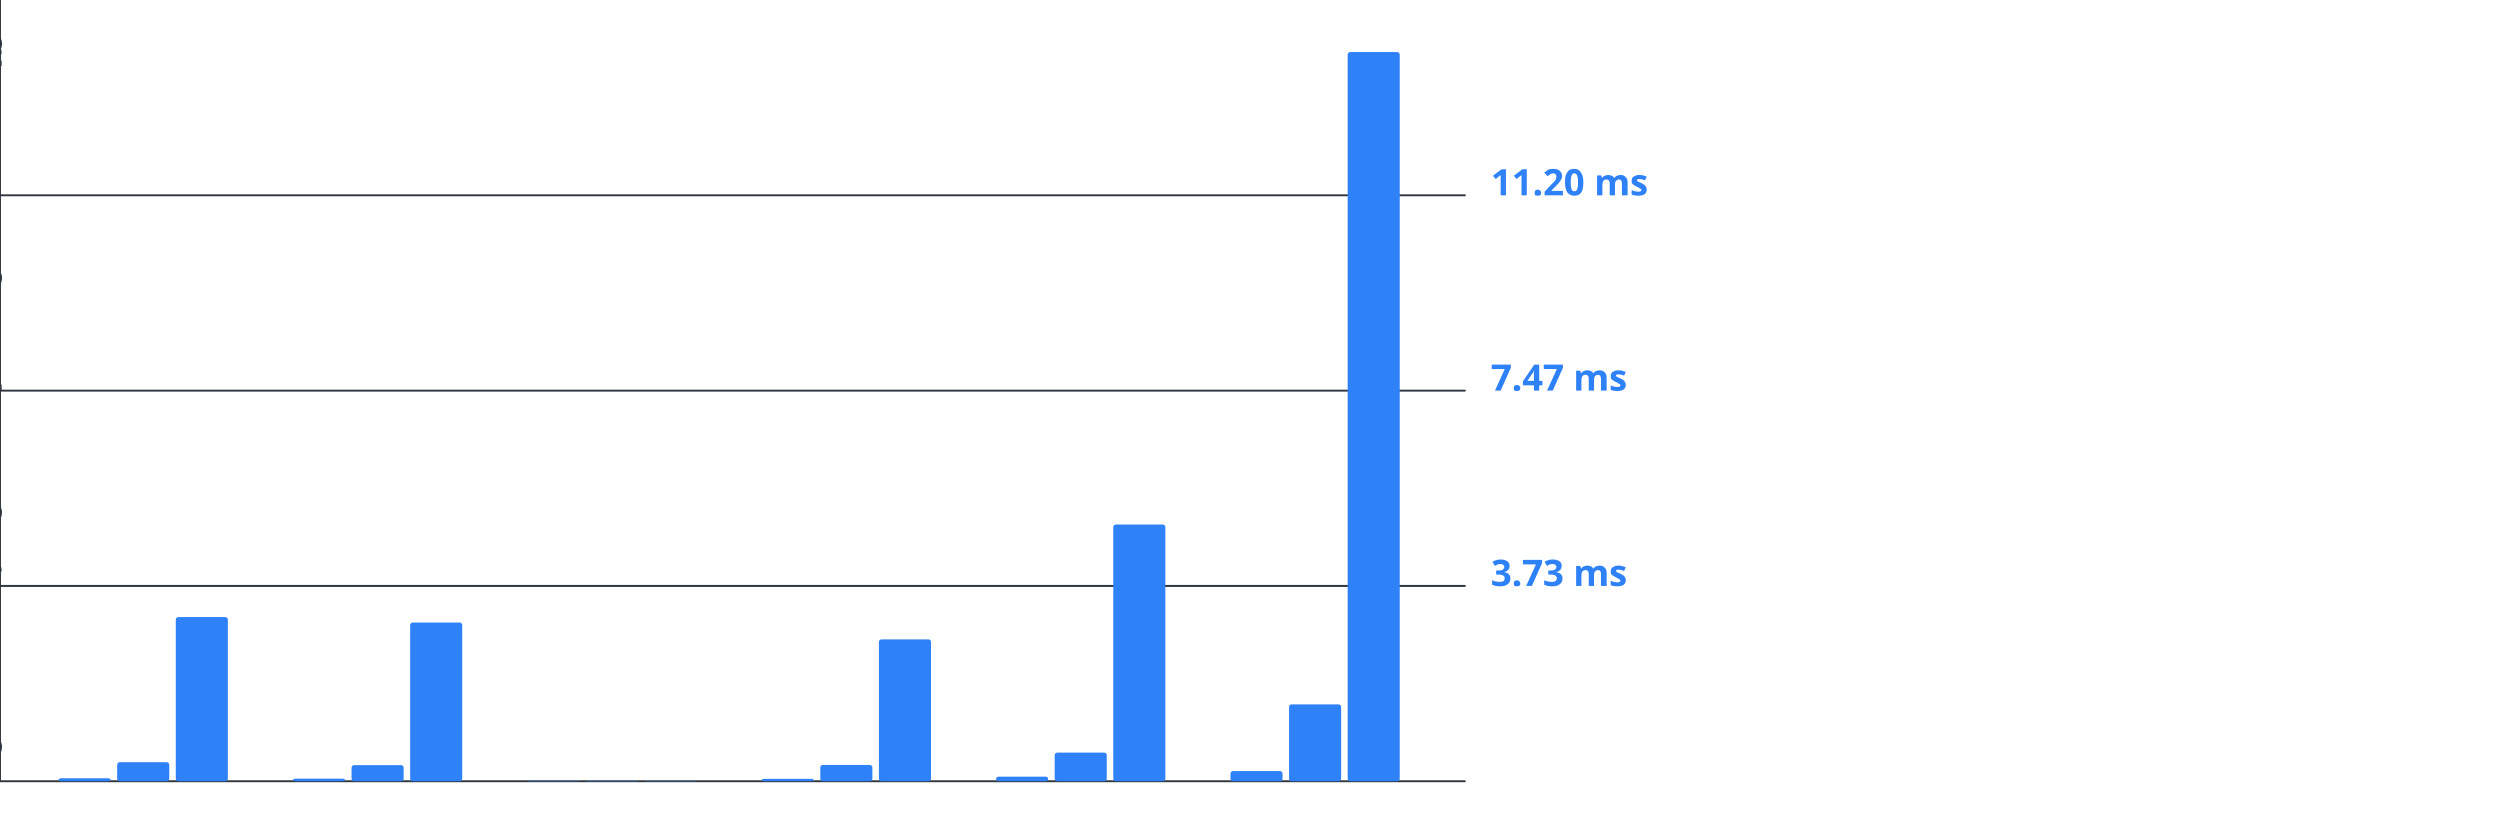
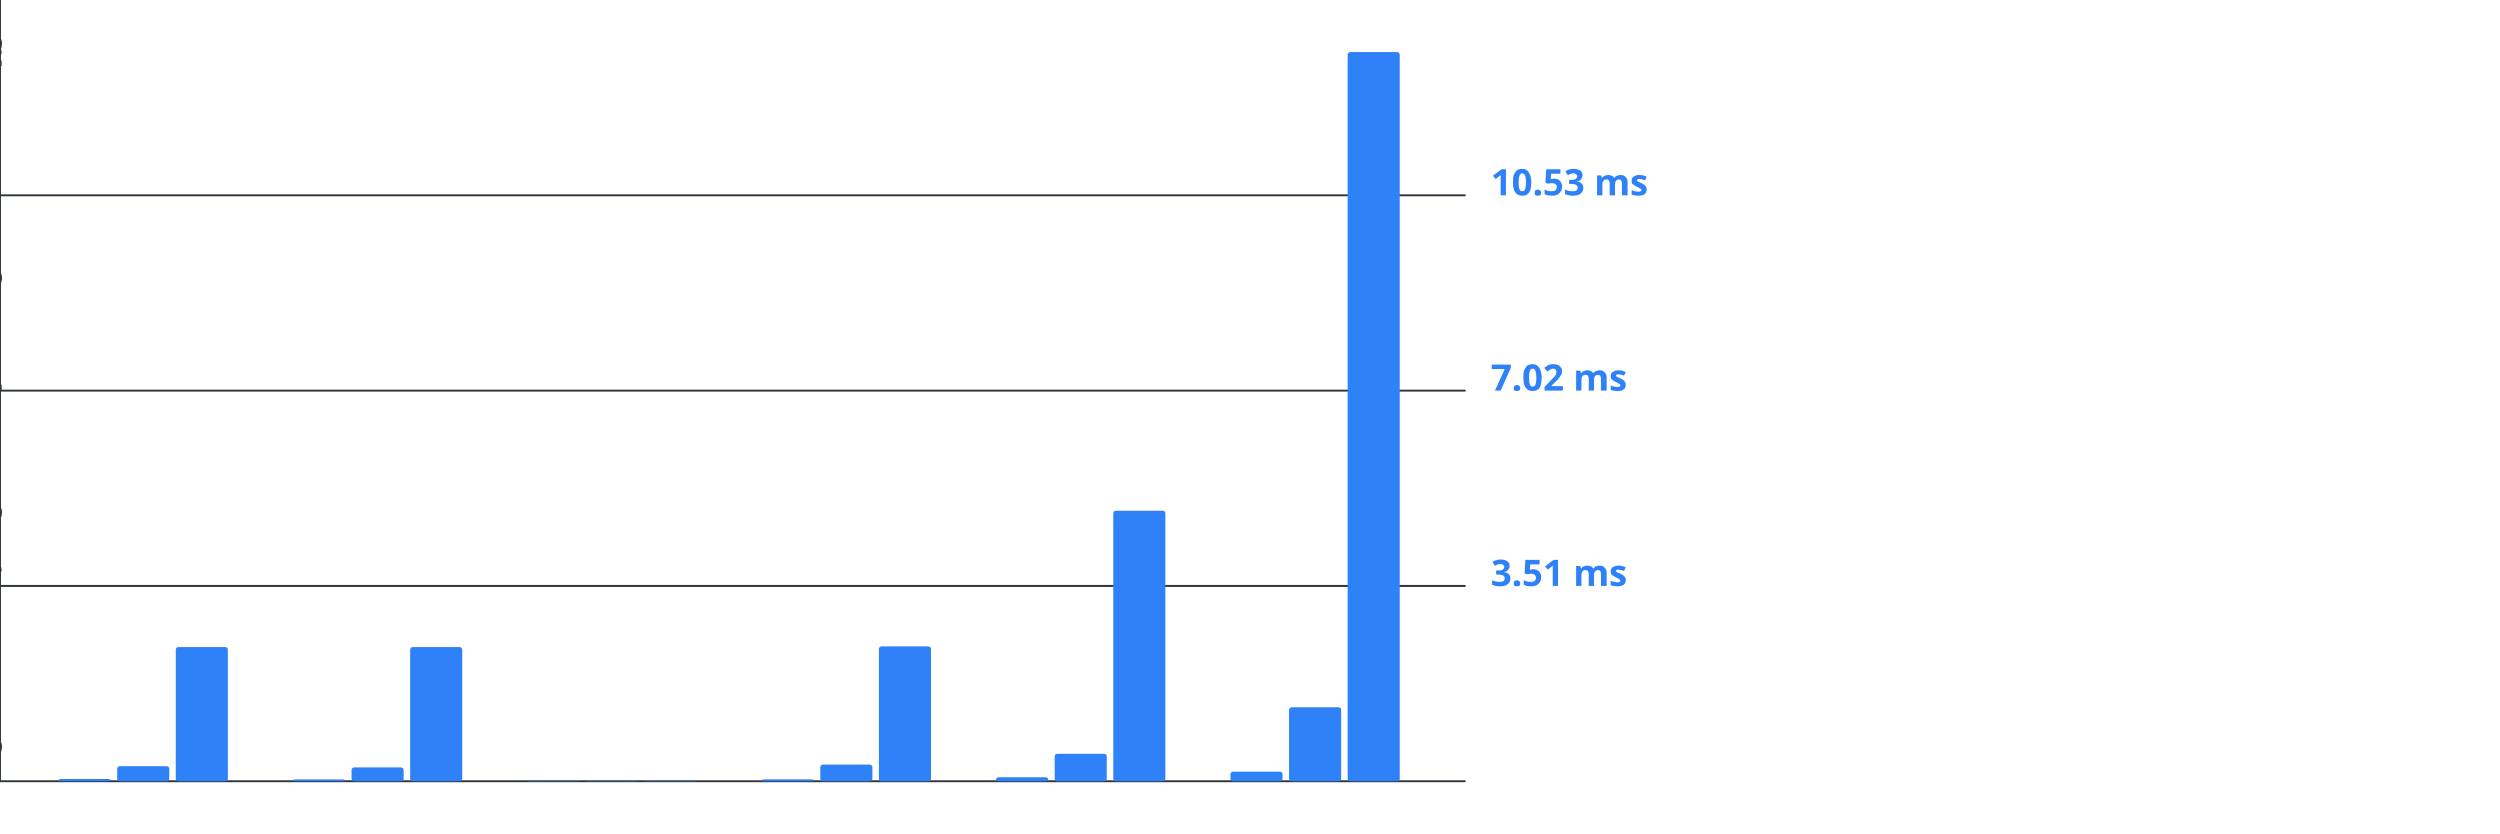
<svg xmlns="http://www.w3.org/2000/svg" class="chart" viewBox="0 0 96 32">
  <style>
    .chart .bg {
      fill: #eee5;
    }
    .chart .w {
      fill: none;
      stroke: #30363d;
      stroke-width: 0.075;
    }
    .chart .c {
      fill: #2f81f7;
    }
    .chart .t {
      font-size: 1.4px;
      font-weight: bold;
      fill: #30363d;
      font-family: -apple-system, BlinkMacSystemFont, "Segoe UI", "Noto Sans", Helvetica, Arial, sans-serif, "Apple Color Emoji", "Segoe UI Emoji";
      transform: rotate(90deg);
      transform-box: fill-box;
      transform-origin: left;
    }
    .chart .un {
      font-size: 1.4px;
      font-weight: bold;
      fill: #2f81f7;
      font-family: -apple-system, BlinkMacSystemFont, "Segoe UI", "Noto Sans", Helvetica, Arial, sans-serif, "Apple Color Emoji", "Segoe UI Emoji";
    }
    .chart path {
      fill: none;
      stroke: #2f81f7;
      stroke-linejoin: round;
      stroke-linecap: round;
    }
  </style>
-   <text class="un" x="57.25" y="7.5">11.20 ms</text>
-   <text class="un" x="57.25" y="15">7.47 ms</text>
-   <text class="un" x="57.25" y="22.5">3.73 ms</text>
+   <text class="un" x="57.25" y="7.5">10.53 ms</text>
+   <text class="un" x="57.25" y="15">7.02 ms</text>
+   <text class="un" x="57.25" y="22.5">3.51 ms</text>
  <path class="w" d="     M0     ,0 0,30 56.25,30     M0,7.5 56.25,7.5     M0,15 56.25,15     M0,22.5 56.25,22.5   " />
  <text x="1.25" y="1" class="t">filter</text>
-   <rect class="c" x="2.25" y="29.886" height="0.114" width="2" rx="0.1" />
-   <rect class="c" x="4.5" y="29.269" height="0.731" width="2" rx="0.1" />
-   <rect class="c" x="6.75" y="23.696" height="6.304" width="2" rx="0.1" />
+   <rect class="c" x="2.25" y="29.914" height="0.086" width="2" rx="0.1" />
+   <rect class="c" x="4.5" y="29.421" height="0.579" width="2" rx="0.1" />
+   <rect class="c" x="6.75" y="24.847" height="5.153" width="2" rx="0.1" />
  <text x="10.25" y="1" class="t">foreach</text>
-   <rect class="c" x="11.25" y="29.901" height="0.099" width="2" rx="0.1" />
-   <rect class="c" x="13.5" y="29.381" height="0.619" width="2" rx="0.1" />
-   <rect class="c" x="15.75" y="23.905" height="6.095" width="2" rx="0.1" />
+   <rect class="c" x="11.25" y="29.929" height="0.071" width="2" rx="0.1" />
+   <rect class="c" x="13.5" y="29.469" height="0.531" width="2" rx="0.1" />
+   <rect class="c" x="15.75" y="24.847" height="5.153" width="2" rx="0.1" />
  <text x="19.25" y="1" class="t">for in</text>
  <rect class="c" x="20.25" y="29.983" height="0.017" width="2" rx="0.1" />
-   <rect class="c" x="22.5" y="29.986" height="0.014" width="2" rx="0.1" />
-   <rect class="c" x="24.75" y="29.987" height="0.013" width="2" rx="0.1" />
+   <rect class="c" x="22.5" y="29.984" height="0.016" width="2" rx="0.1" />
+   <rect class="c" x="24.75" y="29.982" height="0.018" width="2" rx="0.1" />
  <text x="28.25" y="1" class="t">for</text>
-   <rect class="c" x="29.25" y="29.908" height="0.092" width="2" rx="0.1" />
-   <rect class="c" x="31.5" y="29.373" height="0.627" width="2" rx="0.1" />
-   <rect class="c" x="33.75" y="24.552" height="5.448" width="2" rx="0.1" />
+   <rect class="c" x="29.25" y="29.926" height="0.074" width="2" rx="0.1" />
+   <rect class="c" x="31.5" y="29.361" height="0.639" width="2" rx="0.1" />
+   <rect class="c" x="33.75" y="24.822" height="5.178" width="2" rx="0.1" />
  <text x="37.25" y="1" class="t">for of</text>
-   <rect class="c" x="38.25" y="29.824" height="0.176" width="2" rx="0.1" />
-   <rect class="c" x="40.5" y="28.899" height="1.101" width="2" rx="0.1" />
-   <rect class="c" x="42.75" y="20.142" height="9.858" width="2" rx="0.1" />
+   <rect class="c" x="38.25" y="29.847" height="0.153" width="2" rx="0.1" />
+   <rect class="c" x="40.5" y="28.945" height="1.055" width="2" rx="0.1" />
+   <rect class="c" x="42.75" y="19.611" height="10.389" width="2" rx="0.1" />
  <text x="46.25" y="1" class="t">map</text>
-   <rect class="c" x="47.25" y="29.608" height="0.392" width="2" rx="0.1" />
-   <rect class="c" x="49.5" y="27.048" height="2.952" width="2" rx="0.1" />
+   <rect class="c" x="47.25" y="29.631" height="0.369" width="2" rx="0.1" />
+   <rect class="c" x="49.5" y="27.16" height="2.84" width="2" rx="0.1" />
  <rect class="c" x="51.75" y="2" height="28" width="2" rx="0.1" />
</svg>
